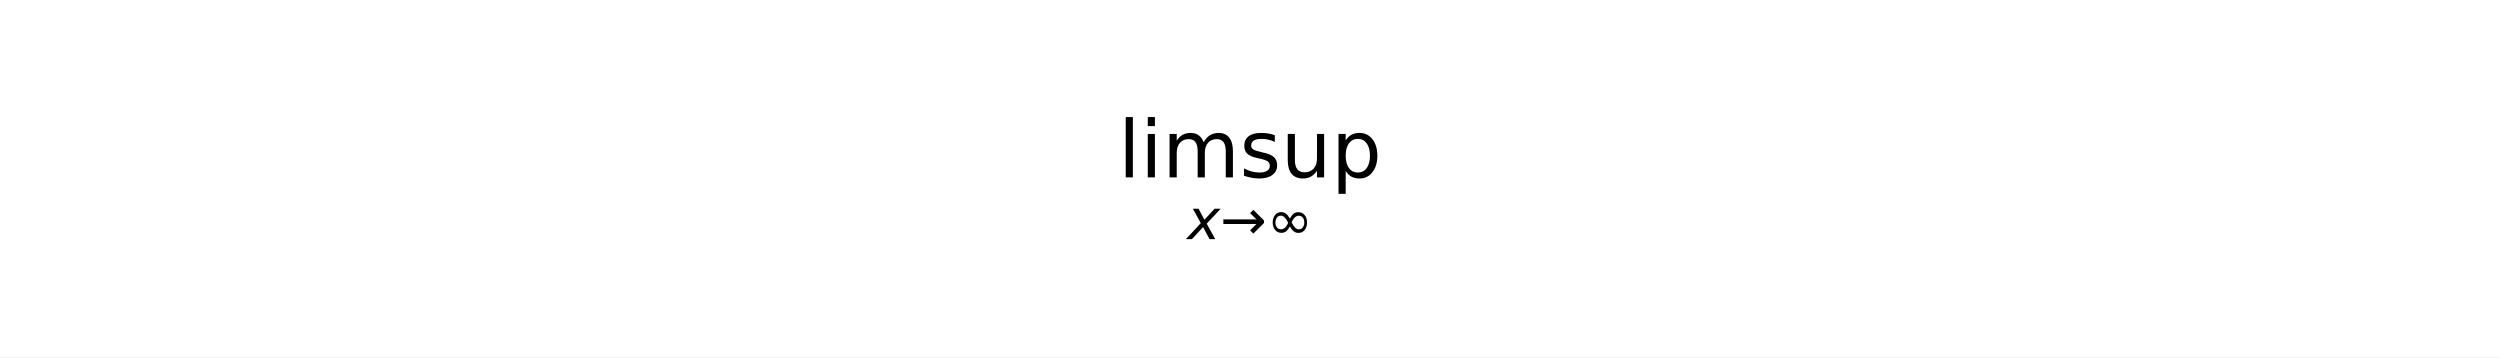
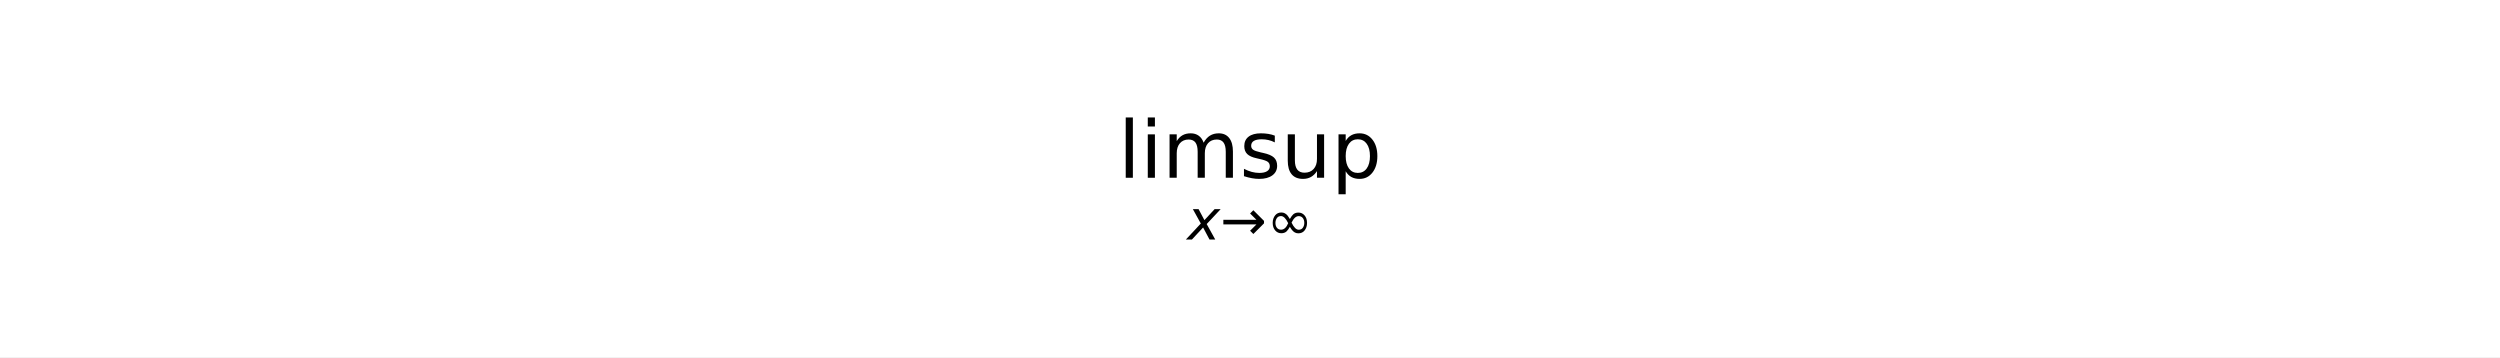
<svg xmlns="http://www.w3.org/2000/svg" xmlns:xlink="http://www.w3.org/1999/xlink" height="54pt" version="1.1" viewBox="0 0 378 54" width="378pt">
  <defs>
-     <style type="text/css">
- *{stroke-linecap:butt;stroke-linejoin:round;}
-   </style>
+     <style type="text/css">*{stroke-linecap:butt;stroke-linejoin:round;}</style>
  </defs>
  <g id="figure_1">
    <g id="patch_1">
      <path d="M 0 54  L 378 54  L 378 0  L 0 0  z " style="fill:#ffffff;" />
    </g>
    <g id="text_1">
-       <defs>
-         <path d="M 9.422 75.984  L 18.406 75.984  L 18.406 0  L 9.422 0  z " id="DejaVuSans-6c" />
-         <path d="M 18.109 8.203  L 18.109 -20.797  L 9.078 -20.797  L 9.078 54.688  L 18.109 54.688  L 18.109 46.391  Q 20.953 51.266 25.266 53.625  Q 29.594 56 35.594 56  Q 45.562 56 51.781 48.094  Q 58.016 40.188 58.016 27.297  Q 58.016 14.406 51.781 6.484  Q 45.562 -1.422 35.594 -1.422  Q 29.594 -1.422 25.266 0.953  Q 20.953 3.328 18.109 8.203  M 48.688 27.297  Q 48.688 37.203 44.609 42.844  Q 40.531 48.484 33.406 48.484  Q 26.266 48.484 22.188 42.844  Q 18.109 37.203 18.109 27.297  Q 18.109 17.391 22.188 11.75  Q 26.266 6.109 33.406 6.109  Q 40.531 6.109 44.609 11.75  Q 48.688 17.391 48.688 27.297  " id="DejaVuSans-70" />
-         <path d="M 8.5 21.578  L 8.5 54.688  L 17.484 54.688  L 17.484 21.922  Q 17.484 14.156 20.5 10.266  Q 23.531 6.391 29.594 6.391  Q 36.859 6.391 41.078 11.031  Q 45.312 15.672 45.312 23.688  L 45.312 54.688  L 54.297 54.688  L 54.297 0  L 45.312 0  L 45.312 8.406  Q 42.047 3.422 37.719 1  Q 33.406 -1.422 27.688 -1.422  Q 18.266 -1.422 13.375 4.438  Q 8.5 10.297 8.5 21.578  M 31.109 56  z " id="DejaVuSans-75" />
-         <path d="M 45.562 17.047  Q 44.047 18.797 41.656 22.906  Q 38.375 17.047 35.5 14.453  Q 31.891 11.328 26.266 11.328  Q 19.672 11.328 15.328 16.266  Q 10.75 21.438 10.75 29.984  Q 10.75 38.188 15.328 43.75  Q 19.438 48.688 26.375 48.688  Q 29.938 48.688 32.562 47.219  Q 35.641 45.609 37.75 42.828  Q 39.703 40.328 41.656 36.969  Q 44.922 42.828 47.797 45.406  Q 51.422 48.531 57.031 48.531  Q 63.625 48.531 67.969 43.609  Q 72.562 38.422 72.562 29.891  Q 72.562 21.688 67.969 16.109  Q 63.875 11.188 56.938 11.188  Q 53.375 11.188 50.734 12.641  Q 48.094 13.969 45.562 17.047  M 25.734 17.719  Q 33.797 17.719 38.625 29.438  Q 32.422 42.234 25.734 42.234  Q 20.844 42.234 18.359 38.719  Q 15.672 34.969 15.672 29.984  Q 15.672 24.516 18.359 21.141  Q 21.094 17.719 25.734 17.719  M 57.562 42.141  Q 50.297 42.141 44.672 30.422  Q 50.828 17.625 57.562 17.625  Q 62.453 17.625 64.938 21.141  Q 67.625 24.906 67.625 29.891  Q 67.625 35.359 64.938 38.719  Q 62.203 42.141 57.562 42.141  " id="DejaVuSans-221e" />
-         <path d="M 52 44.188  Q 55.375 50.25 60.062 53.125  Q 64.75 56 71.094 56  Q 79.641 56 84.281 50.016  Q 88.922 44.047 88.922 33.016  L 88.922 0  L 79.891 0  L 79.891 32.719  Q 79.891 40.578 77.094 44.375  Q 74.312 48.188 68.609 48.188  Q 61.625 48.188 57.562 43.547  Q 53.516 38.922 53.516 30.906  L 53.516 0  L 44.484 0  L 44.484 32.719  Q 44.484 40.625 41.703 44.406  Q 38.922 48.188 33.109 48.188  Q 26.219 48.188 22.156 43.531  Q 18.109 38.875 18.109 30.906  L 18.109 0  L 9.078 0  L 9.078 54.688  L 18.109 54.688  L 18.109 46.188  Q 21.188 51.219 25.484 53.609  Q 29.781 56 35.688 56  Q 41.656 56 45.828 52.969  Q 50 49.953 52 44.188  " id="DejaVuSans-6d" />
-         <path d="M 78.906 33.547  L 78.906 29.156  L 59.719 9.969  L 53.859 15.828  L 65.234 27.203  L 5.719 27.203  L 5.719 35.5  L 65.234 35.5  L 53.859 46.875  L 59.719 52.734  z " id="DejaVuSans-2192" />
-         <path d="M 44.281 53.078  L 44.281 44.578  Q 40.484 46.531 36.375 47.5  Q 32.281 48.484 27.875 48.484  Q 21.188 48.484 17.844 46.438  Q 14.5 44.391 14.5 40.281  Q 14.5 37.156 16.891 35.375  Q 19.281 33.594 26.516 31.984  L 29.594 31.297  Q 39.156 29.25 43.188 25.516  Q 47.219 21.781 47.219 15.094  Q 47.219 7.469 41.188 3.016  Q 35.156 -1.422 24.609 -1.422  Q 20.219 -1.422 15.453 -0.562  Q 10.688 0.297 5.422 2  L 5.422 11.281  Q 10.406 8.688 15.234 7.391  Q 20.062 6.109 24.812 6.109  Q 31.156 6.109 34.562 8.281  Q 37.984 10.453 37.984 14.406  Q 37.984 18.062 35.516 20.016  Q 33.062 21.969 24.703 23.781  L 21.578 24.516  Q 13.234 26.266 9.516 29.906  Q 5.812 33.547 5.812 39.891  Q 5.812 47.609 11.281 51.797  Q 16.75 56 26.812 56  Q 31.781 56 36.172 55.266  Q 40.578 54.547 44.281 53.078  " id="DejaVuSans-73" />
-         <path d="M 60.016 54.688  L 34.906 27.875  L 50.297 0  L 39.984 0  L 28.422 21.688  L 8.297 0  L -2.594 0  L 24.312 28.812  L 10.016 54.688  L 20.312 54.688  L 30.812 34.906  L 49.125 54.688  z " id="DejaVuSans-Oblique-78" />
-         <path d="M 9.422 54.688  L 18.406 54.688  L 18.406 0  L 9.422 0  z M 9.422 75.984  L 18.406 75.984  L 18.406 64.594  L 9.422 64.594  z " id="DejaVuSans-69" />
-       </defs>
-       <g transform="translate(169.08 29.1)scale(0.12 -0.12)">
-         <use transform="translate(0 19.01562)" xlink:href="#DejaVuSans-6c" />
-         <use transform="translate(27.7832 19.01562)" xlink:href="#DejaVuSans-69" />
-         <use transform="translate(55.56641 19.01562)" xlink:href="#DejaVuSans-6d" />
-         <use transform="translate(152.9785 19.01562)" xlink:href="#DejaVuSans-73" />
-         <use transform="translate(205.0781 19.01562)" xlink:href="#DejaVuSans-75" />
-         <use transform="translate(268.457 19.01562)" xlink:href="#DejaVuSans-70" />
-         <use transform="translate(87 -58.8125)scale(0.7)" xlink:href="#DejaVuSans-Oblique-78" />
-         <use transform="translate(128.4258 -58.8125)scale(0.7)" xlink:href="#DejaVuSans-2192" />
-         <use transform="translate(187.0781 -58.8125)scale(0.7)" xlink:href="#DejaVuSans-221e" />
+       <g transform="translate(169.08 26.88)scale(0.12 -0.12)">
+         <defs>
+           <path d="M 603 4863  L 1178 4863  L 1178 0  L 603 0  L 603 4863  z " id="DejaVuSans-6c" transform="scale(0.015625)" />
+           <path d="M 603 3500  L 1178 3500  L 1178 0  L 603 0  L 603 3500  z M 603 4863  L 1178 4863  L 1178 4134  L 603 4134  L 603 4863  z " id="DejaVuSans-69" transform="scale(0.015625)" />
+           <path d="M 3328 2828  Q 3544 3216 3844 3400  Q 4144 3584 4550 3584  Q 5097 3584 5394 3201  Q 5691 2819 5691 2113  L 5691 0  L 5113 0  L 5113 2094  Q 5113 2597 4934 2840  Q 4756 3084 4391 3084  Q 3944 3084 3684 2787  Q 3425 2491 3425 1978  L 3425 0  L 2847 0  L 2847 2094  Q 2847 2600 2669 2842  Q 2491 3084 2119 3084  Q 1678 3084 1418 2786  Q 1159 2488 1159 1978  L 1159 0  L 581 0  L 581 3500  L 1159 3500  L 1159 2956  Q 1356 3278 1631 3431  Q 1906 3584 2284 3584  Q 2666 3584 2933 3390  Q 3200 3197 3328 2828  z " id="DejaVuSans-6d" transform="scale(0.015625)" />
+           <path d="M 2834 3397  L 2834 2853  Q 2591 2978 2328 3040  Q 2066 3103 1784 3103  Q 1356 3103 1142 2972  Q 928 2841 928 2578  Q 928 2378 1081 2264  Q 1234 2150 1697 2047  L 1894 2003  Q 2506 1872 2764 1633  Q 3022 1394 3022 966  Q 3022 478 2636 193  Q 2250 -91 1575 -91  Q 1294 -91 989 -36  Q 684 19 347 128  L 347 722  Q 666 556 975 473  Q 1284 391 1588 391  Q 1994 391 2212 530  Q 2431 669 2431 922  Q 2431 1156 2273 1281  Q 2116 1406 1581 1522  L 1381 1569  Q 847 1681 609 1914  Q 372 2147 372 2553  Q 372 3047 722 3315  Q 1072 3584 1716 3584  Q 2034 3584 2315 3537  Q 2597 3491 2834 3397  z " id="DejaVuSans-73" transform="scale(0.015625)" />
+           <path d="M 544 1381  L 544 3500  L 1119 3500  L 1119 1403  Q 1119 906 1312 657  Q 1506 409 1894 409  Q 2359 409 2629 706  Q 2900 1003 2900 1516  L 2900 3500  L 3475 3500  L 3475 0  L 2900 0  L 2900 538  Q 2691 219 2414 64  Q 2138 -91 1772 -91  Q 1169 -91 856 284  Q 544 659 544 1381  z M 1991 3584  L 1991 3584  z " id="DejaVuSans-75" transform="scale(0.015625)" />
+           <path d="M 1159 525  L 1159 -1331  L 581 -1331  L 581 3500  L 1159 3500  L 1159 2969  Q 1341 3281 1617 3432  Q 1894 3584 2278 3584  Q 2916 3584 3314 3078  Q 3713 2572 3713 1747  Q 3713 922 3314 415  Q 2916 -91 2278 -91  Q 1894 -91 1617 61  Q 1341 213 1159 525  z M 3116 1747  Q 3116 2381 2855 2742  Q 2594 3103 2138 3103  Q 1681 3103 1420 2742  Q 1159 2381 1159 1747  Q 1159 1113 1420 752  Q 1681 391 2138 391  Q 2594 391 2855 752  Q 3116 1113 3116 1747  z " id="DejaVuSans-70" transform="scale(0.015625)" />
+           <path d="M 3841 3500  L 2234 1784  L 3219 0  L 2559 0  L 1819 1388  L 531 0  L -166 0  L 1556 1844  L 641 3500  L 1300 3500  L 1972 2234  L 3144 3500  L 3841 3500  z " id="DejaVuSans-Oblique-78" transform="scale(0.015625)" />
+           <path d="M 5050 2147  L 5050 1866  L 3822 638  L 3447 1013  L 4175 1741  L 366 1741  L 366 2272  L 4175 2272  L 3447 3000  L 3822 3375  L 5050 2147  z " id="DejaVuSans-2192" transform="scale(0.015625)" />
+           <path d="M 2916 1091  Q 2819 1203 2666 1466  Q 2456 1091 2272 925  Q 2041 725 1681 725  Q 1259 725 981 1041  Q 688 1372 688 1919  Q 688 2444 981 2800  Q 1244 3116 1688 3116  Q 1916 3116 2084 3022  Q 2281 2919 2416 2741  Q 2541 2581 2666 2366  Q 2875 2741 3059 2906  Q 3291 3106 3650 3106  Q 4072 3106 4350 2791  Q 4644 2459 4644 1913  Q 4644 1388 4350 1031  Q 4088 716 3644 716  Q 3416 716 3247 809  Q 3078 894 2916 1091  z M 1647 1134  Q 2163 1134 2472 1884  Q 2075 2703 1647 2703  Q 1334 2703 1175 2478  Q 1003 2238 1003 1919  Q 1003 1569 1175 1353  Q 1350 1134 1647 1134  z M 3684 2697  Q 3219 2697 2859 1947  Q 3253 1128 3684 1128  Q 3997 1128 4156 1353  Q 4328 1594 4328 1913  Q 4328 2263 4156 2478  Q 3981 2697 3684 2697  z " id="DejaVuSans-221e" transform="scale(0.015625)" />
+         </defs>
+         <use transform="translate(0 0.015625)" xlink:href="#DejaVuSans-6c" />
+         <use transform="translate(27.7832 0.015625)" xlink:href="#DejaVuSans-69" />
+         <use transform="translate(55.56641 0.015625)" xlink:href="#DejaVuSans-6d" />
+         <use transform="translate(152.9785 0.015625)" xlink:href="#DejaVuSans-73" />
+         <use transform="translate(205.0781 0.015625)" xlink:href="#DejaVuSans-75" />
+         <use transform="translate(268.457 0.015625)" xlink:href="#DejaVuSans-70" />
+         <use transform="translate(87 -77.8125)scale(0.7)" xlink:href="#DejaVuSans-Oblique-78" />
+         <use transform="translate(128.4258 -77.8125)scale(0.7)" xlink:href="#DejaVuSans-2192" />
+         <use transform="translate(187.0781 -77.8125)scale(0.7)" xlink:href="#DejaVuSans-221e" />
      </g>
    </g>
  </g>
</svg>
